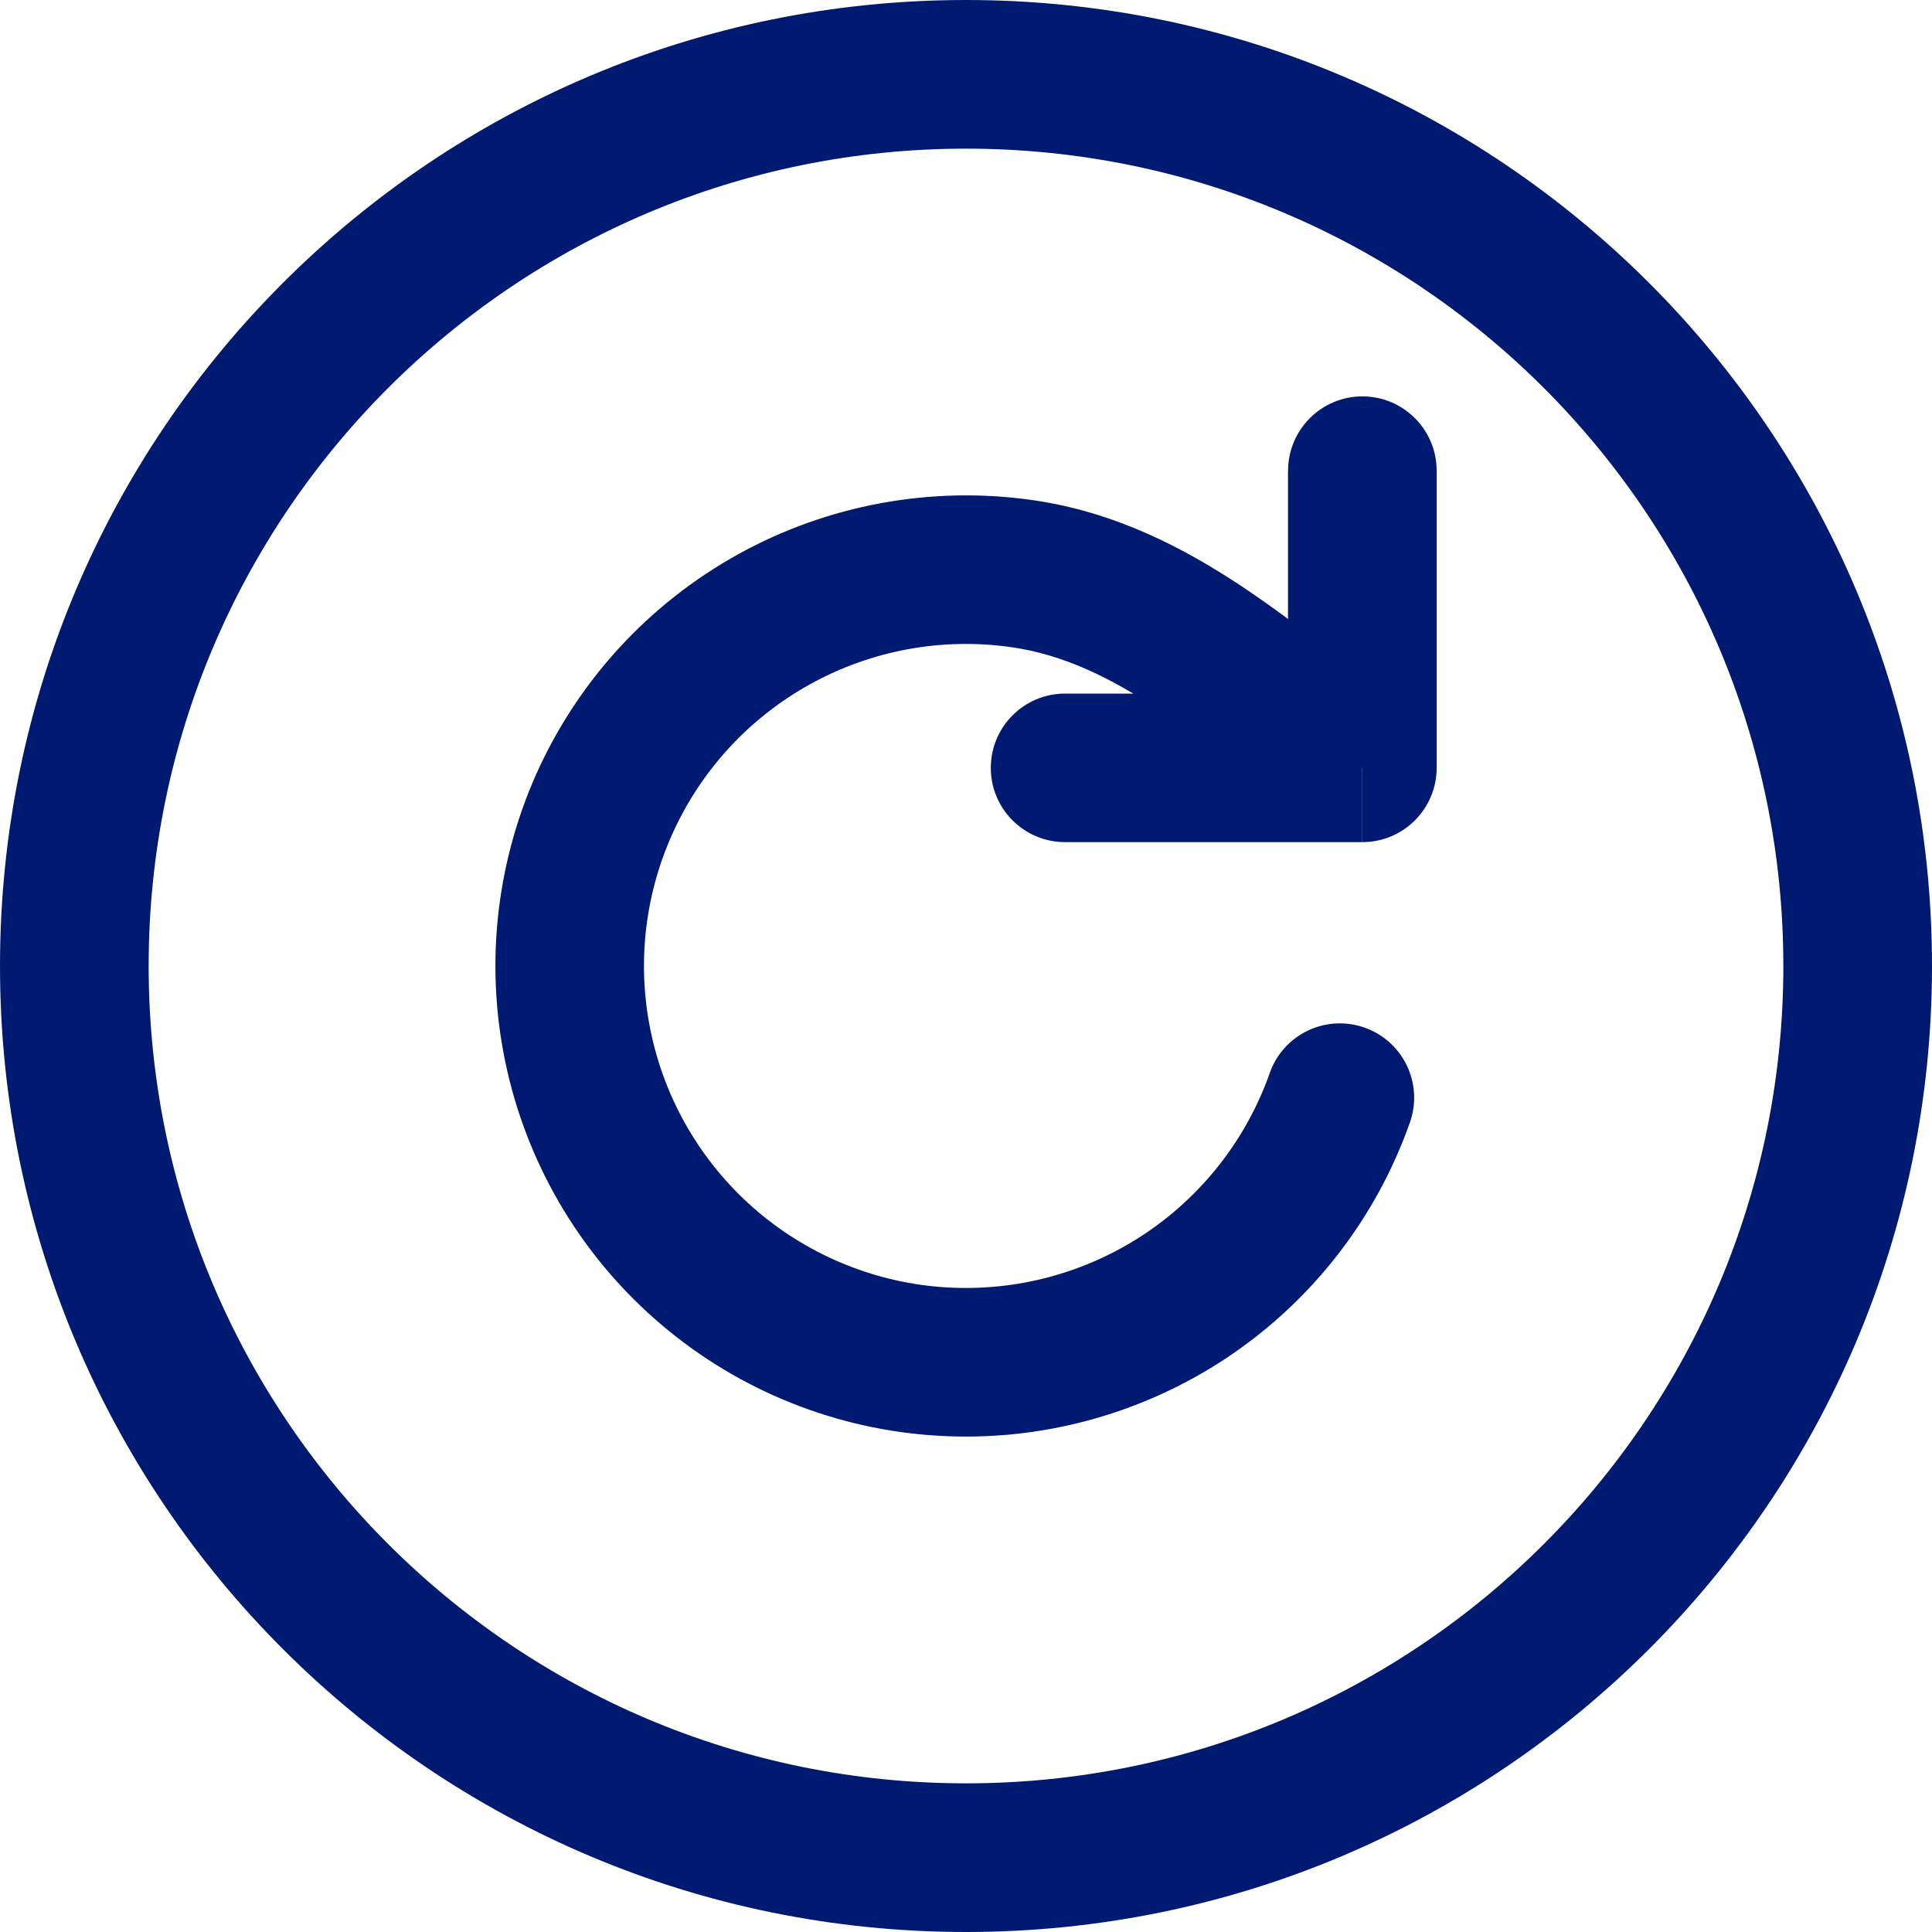
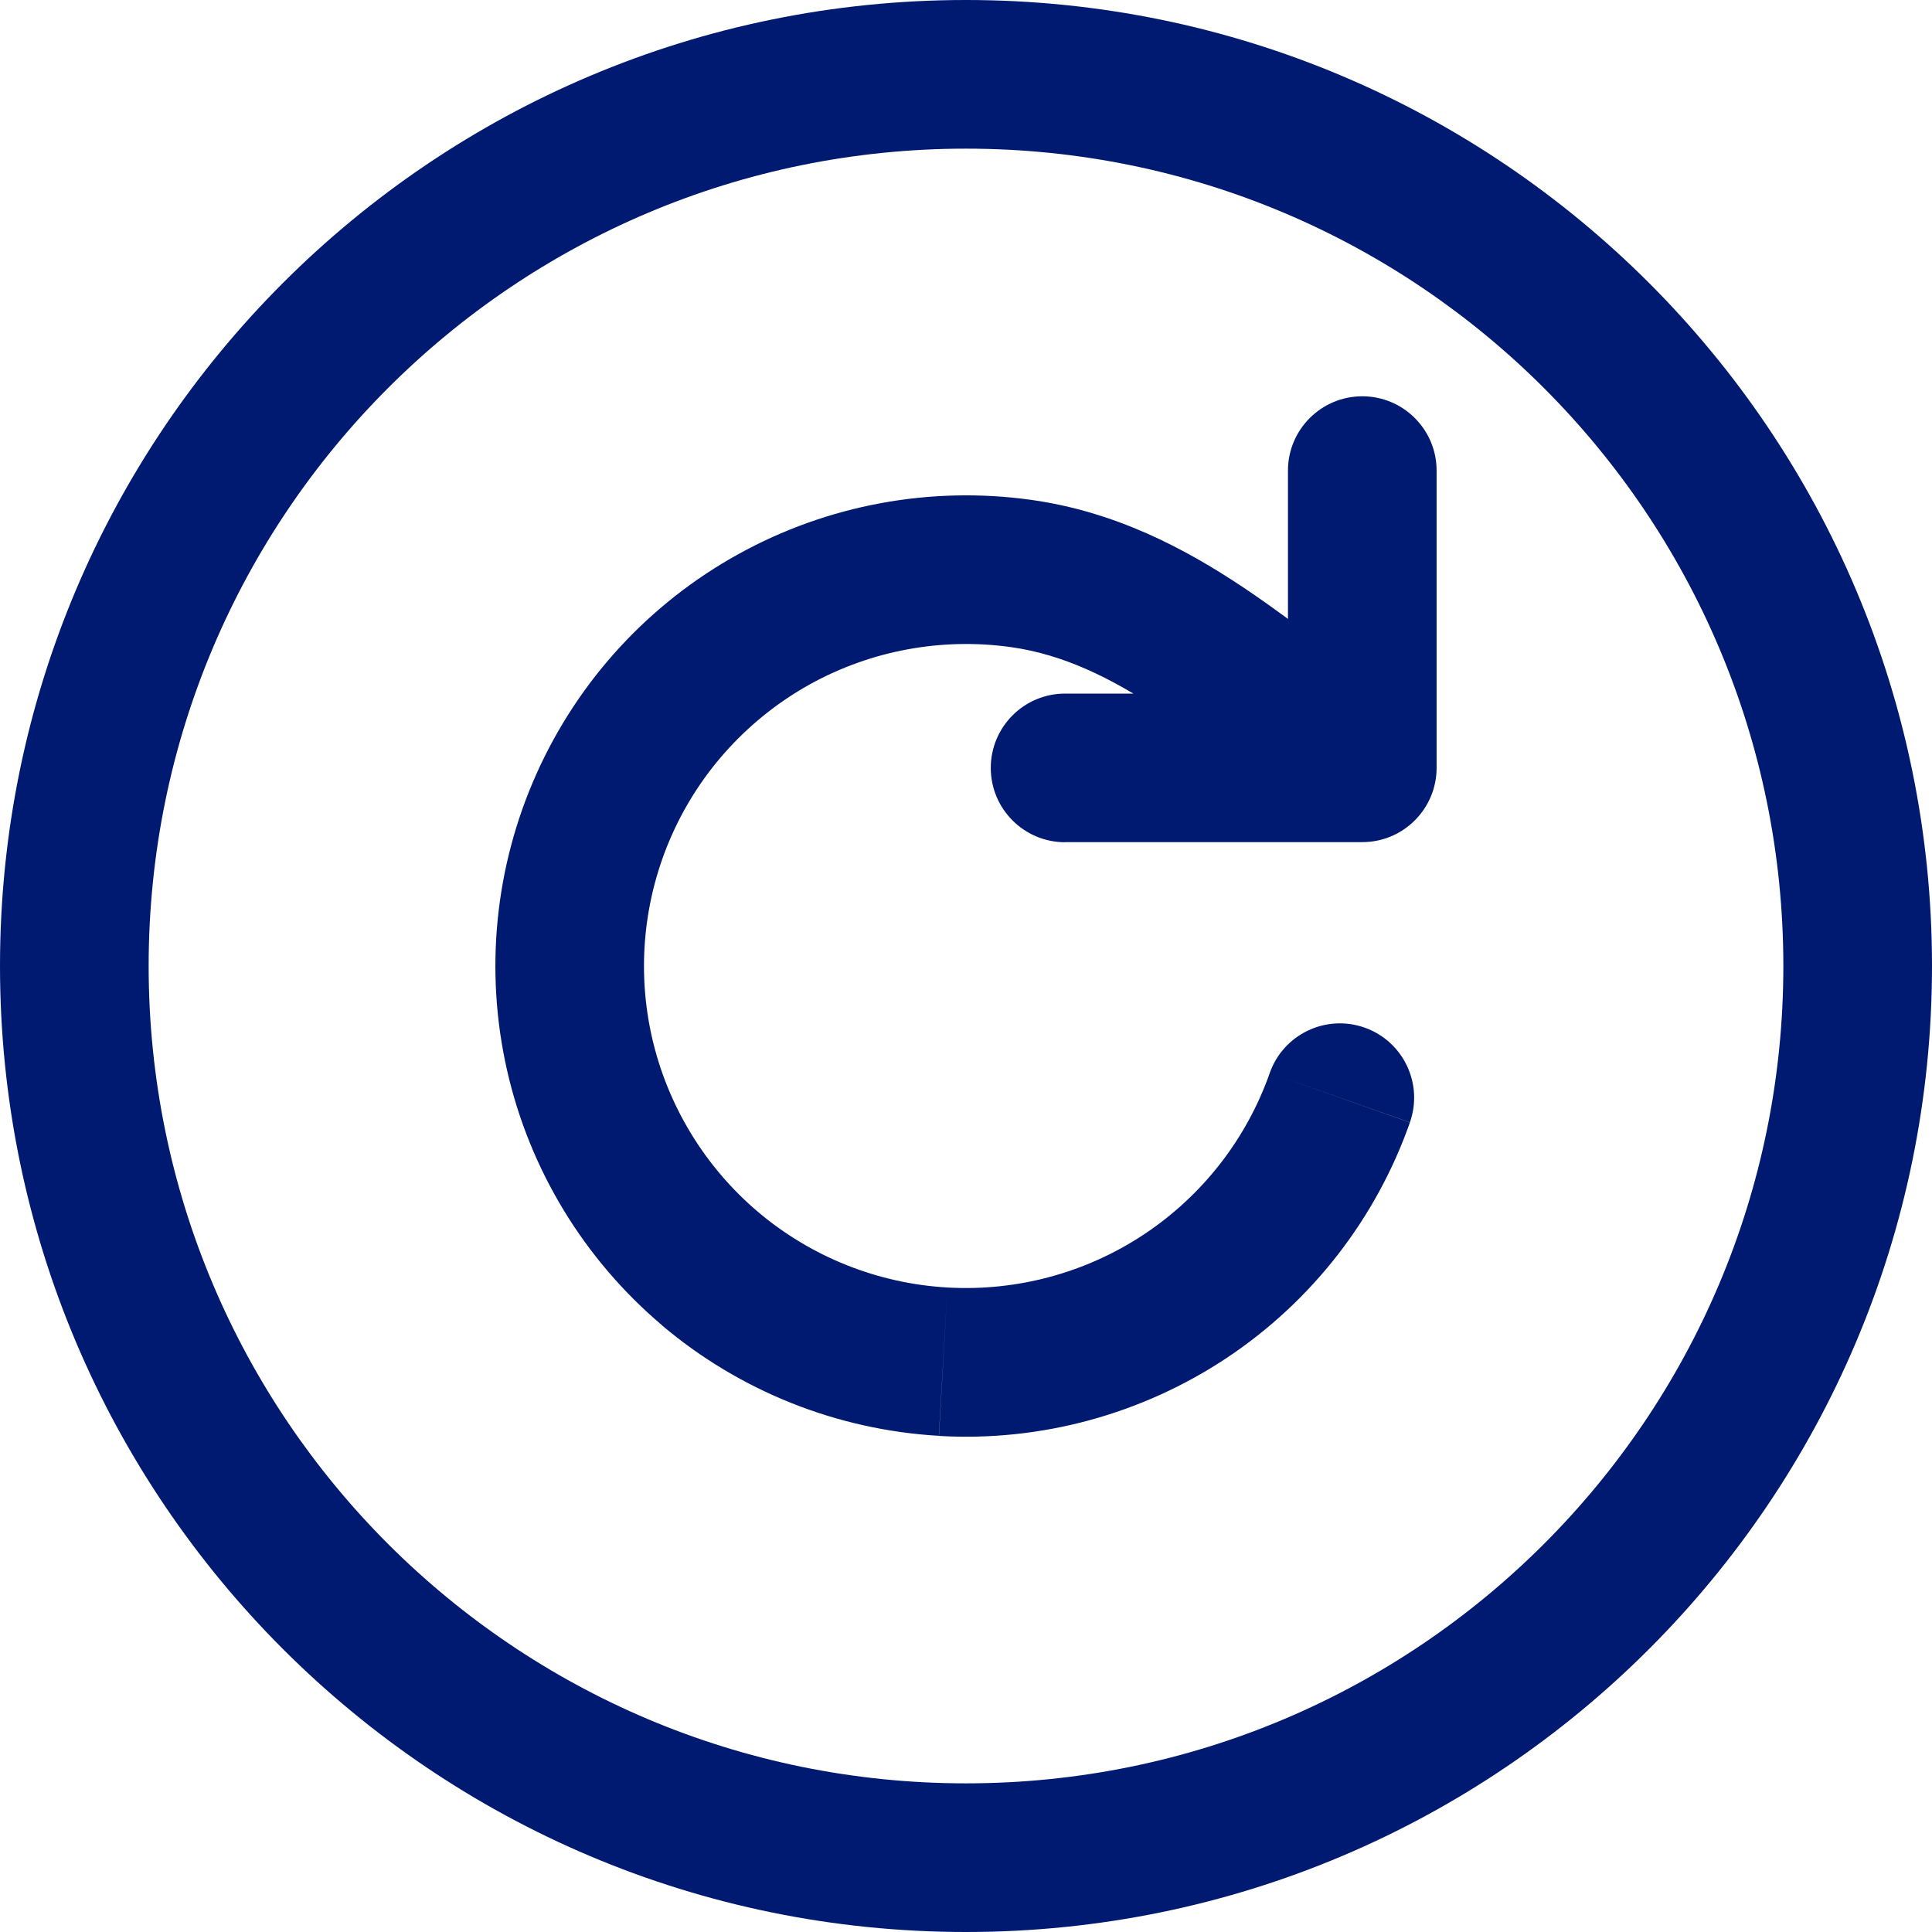
- <svg xmlns="http://www.w3.org/2000/svg" width="18" height="18" viewBox="0 0 18 18" fill="none" version="1.1" id="svg714">
+ <svg xmlns="http://www.w3.org/2000/svg" width="17" height="17" viewBox="0 0 17 17" fill="none" version="1.1" id="svg714">
  <defs id="defs718" />
-   <path d="m 13.385,4.385 c 0,-0.382 -0.31,-0.692 -0.692,-0.692 -0.382,0 -0.692,0.31 -0.692,0.692 z m -0.692,2.769 v 0.692 c 0.382,0 0.692,-0.31 0.692,-0.692 z M 9.923,6.462 c -0.382,0 -0.692,0.31 -0.692,0.692 0,0.382 0.31,0.692 0.692,0.692 z m 3.213,3.995 c 0.127,-0.361 -0.062,-0.756 -0.423,-0.883 -0.361,-0.127 -0.756,0.062 -0.883,0.423 z M 9.515,5.344 9.611,4.658 Z M 12,4.385 v 2.769 h 1.385 V 4.385 Z m 0.692,2.077 H 9.923 V 7.846 H 12.692 Z M 11.83,9.997 C 11.614,10.61 11.204,11.137 10.663,11.497 l 0.767,1.153 c 0.791,-0.527 1.39,-1.296 1.706,-2.193 z m -1.167,1.5 c -0.541,0.36 -1.185,0.535 -1.835,0.498 l -0.08,1.382 c 0.949,0.055 1.89,-0.201 2.682,-0.727 z m -1.835,0.498 c -0.649,-0.037 -1.269,-0.285 -1.766,-0.705 l -0.894,1.057 c 0.726,0.614 1.631,0.976 2.58,1.03 z m -1.766,-0.705 C 6.566,10.87 6.219,10.3 6.075,9.666 L 4.725,9.973 C 4.936,10.9 5.442,11.733 6.168,12.347 Z M 6.075,9.666 C 5.93,9.031 5.996,8.368 6.262,7.774 L 4.998,7.208 C 4.61,8.076 4.514,9.046 4.725,9.973 Z M 6.262,7.774 C 6.528,7.18 6.979,6.689 7.549,6.374 L 6.879,5.163 C 6.047,5.623 5.387,6.34 4.998,7.208 Z M 7.549,6.374 c 0.569,-0.315 1.225,-0.436 1.869,-0.345 L 9.611,4.658 c -0.941,-0.132 -1.9,0.045 -2.732,0.505 z m 1.869,-0.345 c 0.485,0.068 0.929,0.283 1.398,0.596 0.235,0.157 0.467,0.332 0.713,0.521 0.24,0.185 0.499,0.386 0.762,0.572 L 13.092,6.589 C 12.856,6.422 12.625,6.242 12.373,6.048 12.126,5.859 11.862,5.659 11.586,5.474 11.031,5.104 10.386,4.767 9.611,4.658 Z m 7.197,2.971 c 0,4.206 -3.41,7.615 -7.615,7.615 V 18 C 13.971,18 18,13.971 18,9 Z M 9,16.615 c -4.206,0 -7.615,-3.41 -7.615,-7.615 H 0 C 0,13.971 4.029,18 9,18 Z M 1.385,9 c 0,-4.206 3.41,-7.615 7.615,-7.615 V 0 C 4.029,0 0,4.029 0,9 Z M 9,1.385 c 4.206,0 7.615,3.41 7.615,7.615 H 18 C 18,4.029 13.971,0 9,0 Z" fill="#001a72" id="path712" style="stroke-width:0.923" />
+   <path d="m 12.641,4.141 c 0,-0.361 -0.293,-0.654 -0.654,-0.654 -0.361,0 -0.654,0.293 -0.654,0.654 z m -0.654,2.615 v 0.654 c 0.361,0 0.654,-0.293 0.654,-0.654 z M 9.372,6.103 c -0.361,0 -0.654,0.293 -0.654,0.654 0,0.361 0.293,0.654 0.654,0.654 z m 3.034,3.773 c 0.12,-0.341 -0.059,-0.714 -0.399,-0.834 -0.341,-0.12 -0.714,0.059 -0.834,0.399 z M 8.986,5.047 9.077,4.399 Z M 11.333,4.141 v 2.615 h 1.308 V 4.141 Z m 0.654,1.962 H 9.372 V 7.41 H 11.987 Z M 11.173,9.441 C 10.969,10.021 10.582,10.518 10.07,10.859 l 0.725,1.089 c 0.747,-0.497 1.313,-1.224 1.611,-2.071 z M 10.07,10.859 C 9.559,11.199 8.951,11.364 8.337,11.329 l -0.075,1.306 c 0.896,0.052 1.785,-0.19 2.533,-0.687 z m -1.733,0.47 c -0.613,-0.035 -1.199,-0.269 -1.668,-0.666 l -0.845,0.998 c 0.685,0.58 1.541,0.921 2.437,0.973 z m -1.668,-0.666 C 6.201,10.266 5.874,9.728 5.737,9.129 l -1.275,0.29 c 0.199,0.875 0.678,1.662 1.363,2.242 z M 5.737,9.129 C 5.601,8.53 5.663,7.903 5.914,7.342 L 4.721,6.808 C 4.354,7.627 4.263,8.543 4.462,9.419 Z M 5.914,7.342 C 6.165,6.781 6.592,6.318 7.129,6.02 L 6.497,4.876 C 5.711,5.31 5.088,5.988 4.721,6.808 Z M 7.129,6.02 C 7.667,5.723 8.287,5.609 8.895,5.694 L 9.077,4.399 C 8.188,4.274 7.282,4.442 6.497,4.876 Z m 1.766,-0.326 c 0.458,0.064 0.877,0.267 1.321,0.563 0.222,0.148 0.441,0.314 0.674,0.492 0.227,0.174 0.471,0.364 0.72,0.54 L 12.365,6.223 C 12.142,6.065 11.924,5.895 11.685,5.712 11.452,5.533 11.203,5.345 10.942,5.17 10.418,4.82 9.809,4.502 9.077,4.399 Z m 6.797,2.806 c 0,3.972 -3.22,7.192 -7.192,7.192 V 17 C 13.194,17 17,13.194 17,8.5 Z M 8.5,15.692 C 4.528,15.692 1.308,12.472 1.308,8.5 H 0 C 0,13.194 3.806,17 8.5,17 Z M 1.308,8.5 c 0,-3.972 3.22,-7.192 7.192,-7.192 V 0 C 3.806,0 0,3.806 0,8.5 Z M 8.5,1.308 c 3.972,0 7.192,3.22 7.192,7.192 H 17 C 17,3.806 13.194,0 8.5,0 Z" fill="#001a72" id="path712" style="stroke-width:0.872" />
</svg>
